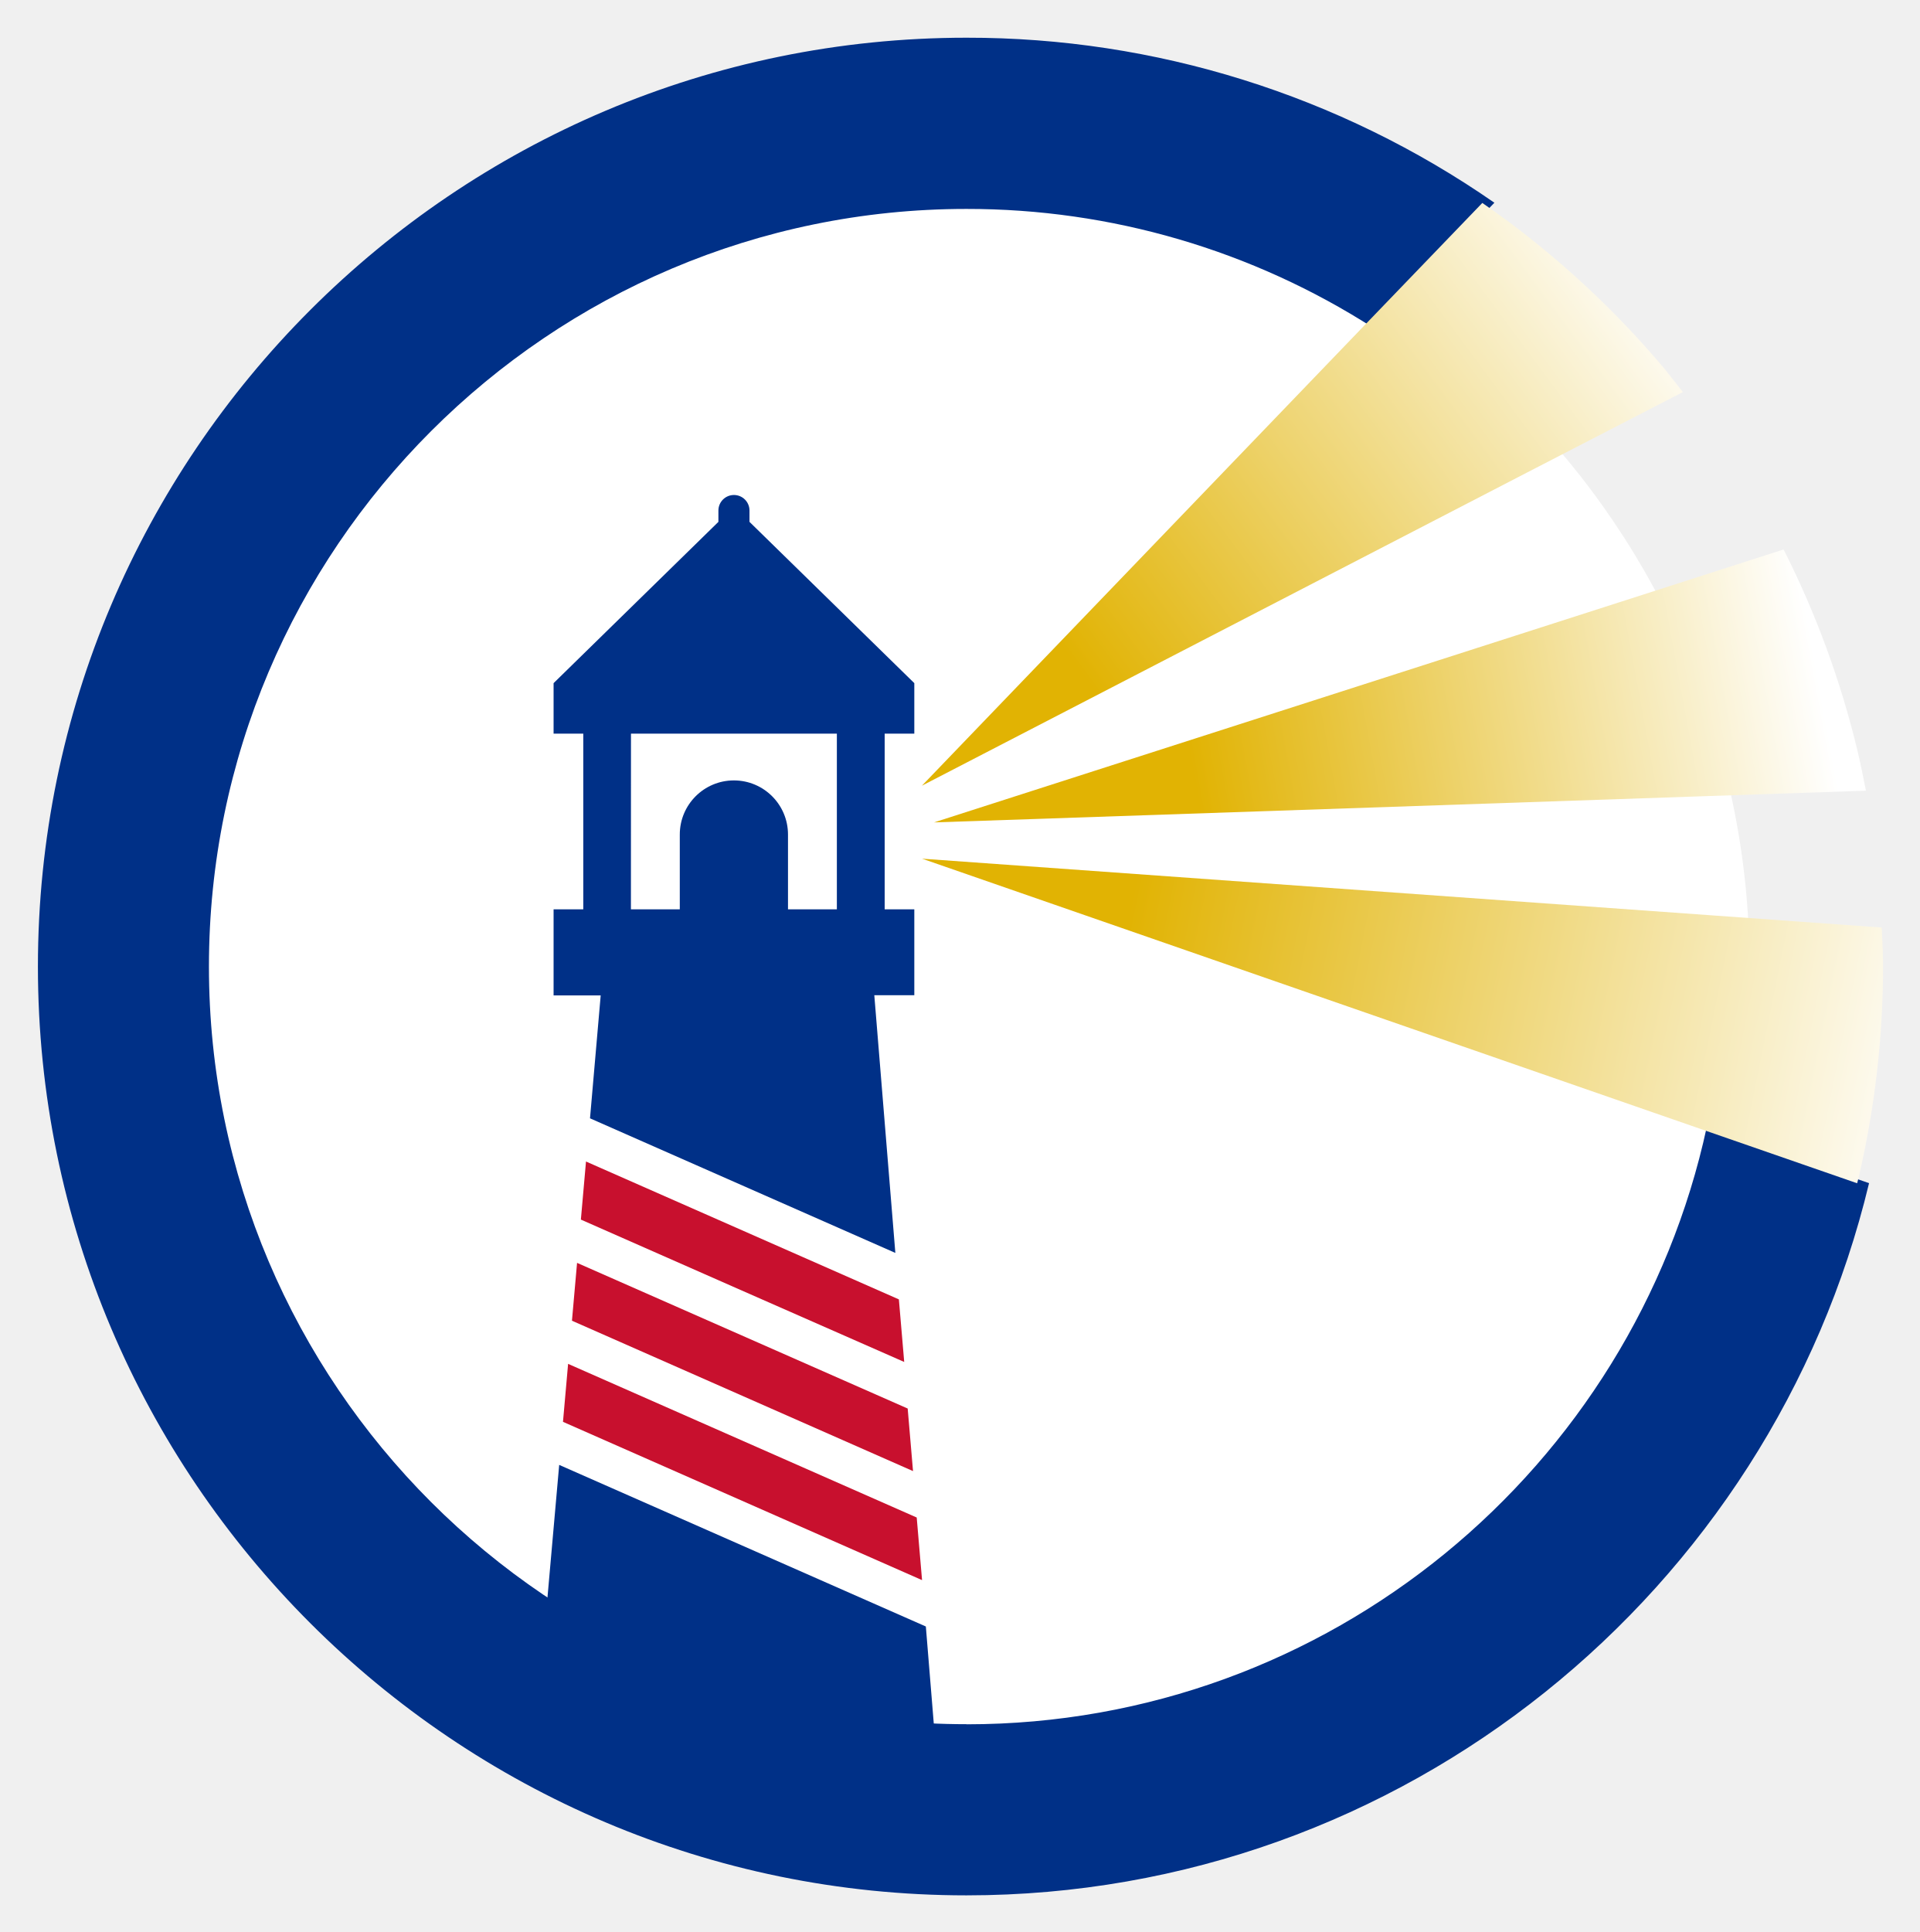
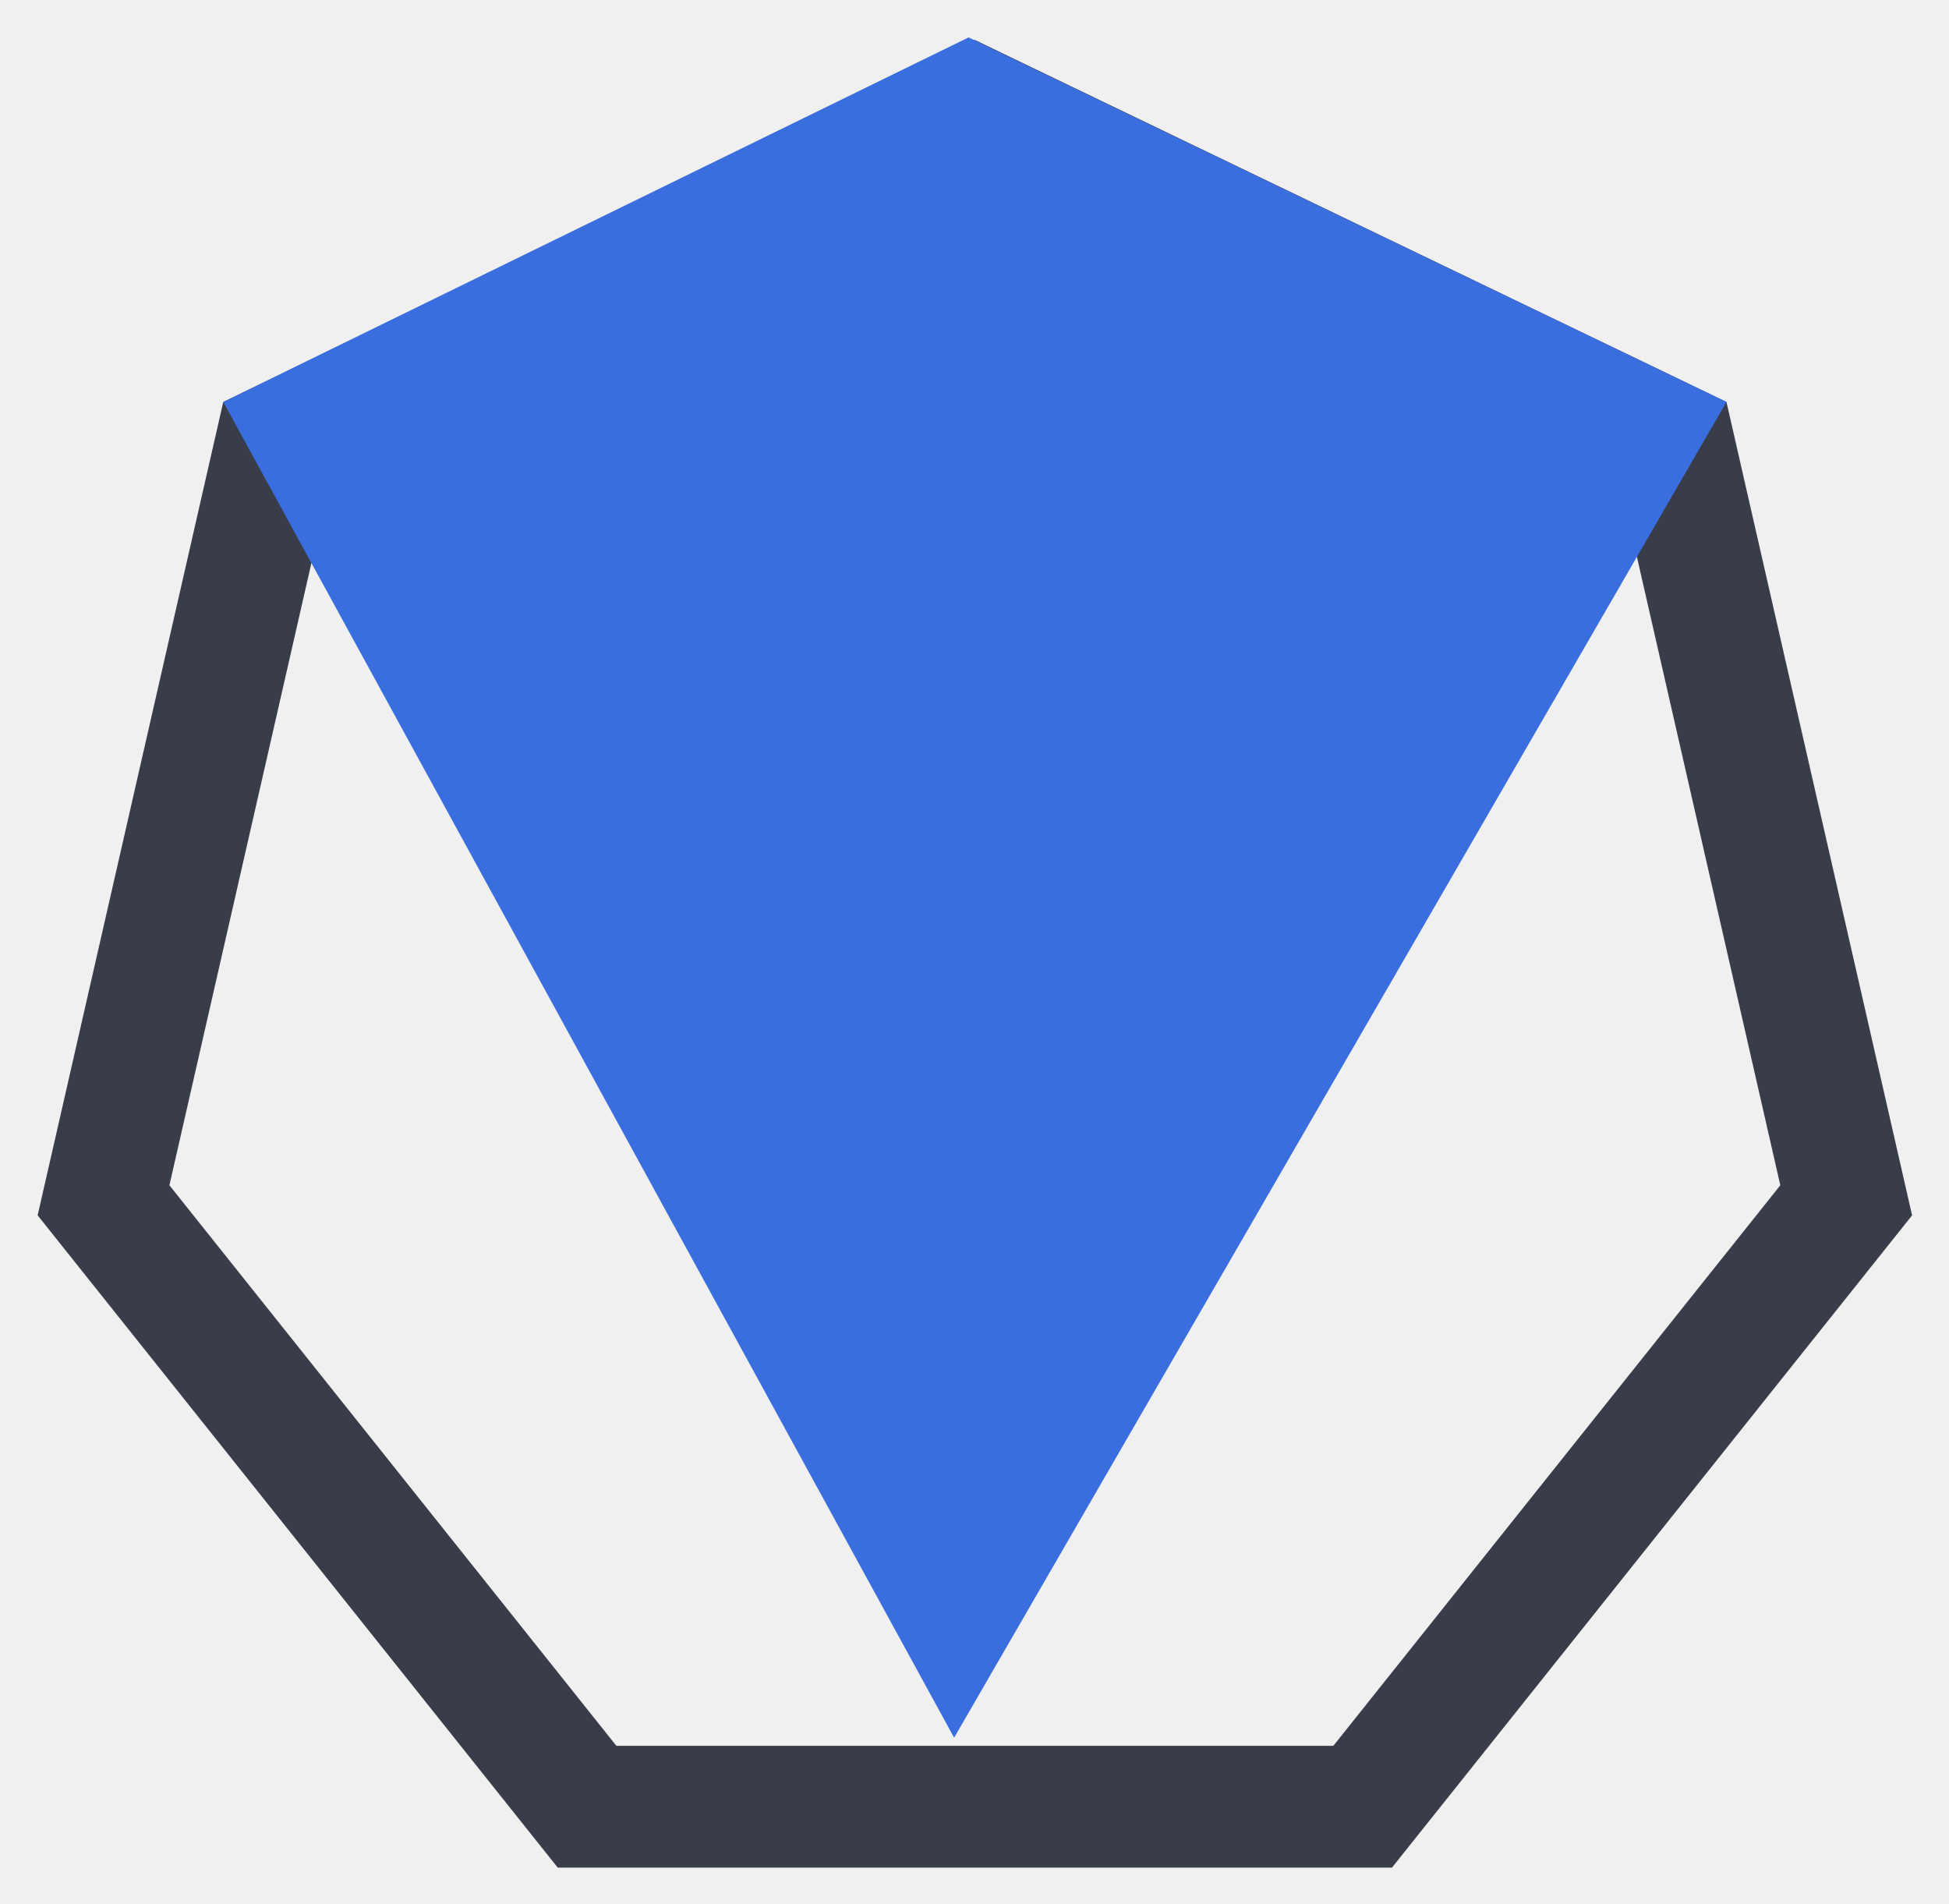
- <svg xmlns="http://www.w3.org/2000/svg" xmlns:xlink="http://www.w3.org/1999/xlink" role="img" viewBox="1.05 -1.95 359.41 361.66" version="1.1" id="svg1042">
-   <defs id="defs1011">
-     <linearGradient id="linearGradient4609" x1="264.79" x2="267.27" y1="952.39" y2="952.39" gradientTransform="matrix(30.43 0 0 -30.43 -7955.22 29285.75)" gradientUnits="userSpaceOnUse">
-       <stop offset="0" stop-color="#60b932" id="stop4603" style="stop-color:#c8102e;stop-opacity:1;" />
-       <stop offset="0.28" stop-color="#60b932" id="stop4605" style="stop-color:#c8102e;stop-opacity:1;" />
-       <stop offset="1" stop-color="#367c34" id="stop4607" />
-     </linearGradient>
-     <linearGradient id="linear-gradient" x1="264.79" x2="267.27" y1="952.39" y2="952.39" gradientTransform="matrix(30.43 0 0 -30.43 -7955.22 29285.75)" gradientUnits="userSpaceOnUse">
-       <stop offset="0" stop-color="#60b932" id="stop953" />
-       <stop offset=".28" stop-color="#60b932" id="stop955" />
-       <stop offset="1" stop-color="#367c34" id="stop957" />
-     </linearGradient>
-     <linearGradient id="linear-gradient-2" x1="263.77" x2="266.26" y1="955.65" y2="955.65" gradientTransform="matrix(27.21 0 0 -27.21 -7073.85 26169.41)" xlink:href="#linear-gradient" />
-     <linearGradient id="linear-gradient-3" x1="263.28" x2="265.76" y1="953.74" y2="953.74" gradientTransform="matrix(25.75 0 0 -25.75 -6671.13 24812.23)" xlink:href="#linear-gradient" />
-     <linearGradient id="linear-gradient-4" x1="263.77" x2="266.25" y1="953.2" y2="953.2" gradientTransform="matrix(27.1 0 0 -27.1 -7040.9 26102.49)" xlink:href="#linear-gradient" />
-     <linearGradient id="linear-gradient-5" x1="262.73" x2="265.21" y1="954.34" y2="954.34" gradientTransform="matrix(24.4 0 0 -24.4 -6301.36 23521.97)" xlink:href="#linearGradient4609" />
-     <linearGradient id="linear-gradient-6" x1="272.14" x2="274.62" y1="955.15" y2="955.15" gradientTransform="scale(66.09 -66.09) rotate(36.52 1588.153 68.148)" gradientUnits="userSpaceOnUse">
-       <stop offset="0" stop-color="#4596d8" id="stop964" style="stop-color:#e1b303;stop-opacity:1;" />
-       <stop offset="0.2" stop-color="#4596d8" id="stop966" style="stop-color:#e1b303;stop-opacity:1;" />
-       <stop offset="1" stop-color="#fff" id="stop968" />
-     </linearGradient>
-     <linearGradient id="linear-gradient-7" x1="270.65" x2="273.13" y1="952.38" y2="952.38" gradientTransform="scale(77.8 -77.8) rotate(-11.54 -4587.209 1803.323)" gradientUnits="userSpaceOnUse">
-       <stop offset="0" stop-color="#4194d7" id="stop971" style="stop-color:#e1b303;stop-opacity:1;" />
-       <stop offset="0.2" stop-color="#4194d7" id="stop973" style="stop-color:#e1b303;stop-opacity:1;" />
-       <stop offset="1" stop-color="#fff" id="stop975" />
-     </linearGradient>
-     <linearGradient id="linear-gradient-8" x1="270.97" x2="273.45" y1="953.75" y2="953.75" gradientTransform="scale(71.35 -71.35) rotate(10.23 5477.37 -1024.602)" gradientUnits="userSpaceOnUse">
-       <stop offset="0" stop-color="#4194d7" id="stop978" style="stop-color:#e1b303;stop-opacity:1;" />
-       <stop offset="0.33" stop-color="#4496d8" id="stop980" style="stop-color:#e1b303;stop-opacity:1;" />
-       <stop offset="1" stop-color="#fff" id="stop982" />
-     </linearGradient>
-     <clipPath id="clip-path">
-       <path d="M174.4 302.52l-68.65-30.26-3.83 43.21 75.5 23.98-3.02-36.93z" class="cls-1" id="path985" />
-     </clipPath>
-     <clipPath id="clip-path-2">
-       <path d="M119.19 135.38h38.55v32.89h-9.15v-14a10.13 10.13 0 1 0-20.26 0v14h-9.15zm-7.7 72l57.2 25.21-3.94-48.24h7.49v-16.08h-5.55v-32.89h5.55v-9.45l-30.86-30.19v-2.12a2.91 2.91 0 0 0-5.82 0v2.12l-30.86 30.19v9.45h5.56v32.89h-5.56v16.12h8.82z" class="cls-1" id="path988" />
-     </clipPath>
-     <clipPath id="clip-path-3">
-       <path d="M108.14 245.28l63.88 28.16-.96-11.73-61.96-27.3-.96 10.87z" class="cls-1" id="path991" />
-     </clipPath>
-     <clipPath id="clip-path-4">
-       <path d="M106.46 264.21l67.23 29.63-.96-11.72-65.31-28.78-.96 10.87z" class="cls-1" id="path994" />
-     </clipPath>
-     <clipPath id="clip-path-5">
-       <path d="M110.77 215.48l-.96 10.87 60.54 26.68-.95-11.72-58.63-25.83z" class="cls-1" id="path997" />
-     </clipPath>
-     <clipPath id="clip-path-6">
-       <path d="M313.13 67.59a175.31 175.31 0 0 0-29.75-28.13c-1.57-1.17-3.18-2.3-4.79-3.42L256 59.5l-82.34 85.63 113.41-58.68 29.07-15c-1.01-1.31-1.98-2.62-3.01-3.86z" class="cls-1" id="path1000" />
-     </clipPath>
-     <clipPath id="clip-path-7">
-       <path d="M353.59 177.61c0-2-.14-4-.22-5.93l-32.21-2.31-147.47-10.58L318.36 209l30.41 10.55c.09-.36.19-.71.28-1.08a173.65 173.65 0 0 0 4.57-39.47v-1.37z" class="cls-1" id="path1003" />
-     </clipPath>
-     <clipPath id="clip-path-8">
-       <path d="M348.84 138.61a172.55 172.55 0 0 0-13.84-37.7l-30.94 9.94L175.92 152l142-4.83 32.5-1.11c-.5-2.48-.99-4.98-1.58-7.45z" class="cls-1" id="path1006" />
-     </clipPath>
-     <style id="style1009">.cls-1{fill:none}.cls-13{fill:#696566}</style>
-   </defs>
-   <g id="g12">
-     <path id="path14" fill="#fff" d="M30.89 179a148.87 148.87 0 1 1 148.87 148.85A148.87 148.87 0 0 1 30.89 179" />
-     <g id="g30" clip-path="url(#clip-path)" style="fill:#999999">
-       <g id="g32" style="fill:#999999">
-         <path id="path46" fill="url(#linear-gradient)" d="M174.4 302.52l-68.65-30.25-3.82 43.2 75.5 24-3-36.93" style="fill:#003087;fill-opacity:1" />
-       </g>
-     </g>
-     <g id="g48" clip-path="url(#clip-path-2)" style="fill:#999999">
-       <g id="g50" style="fill:#999999">
-         <path id="path64" fill="url(#linear-gradient-2)" d="M119.19 135.38h38.55v32.89h-9.15v-14a10.13 10.13 0 1 0-20.26 0v14h-9.15zm-7.7 72l57.2 25.21-3.94-48.24h7.49v-16.08h-5.55v-32.89h5.55v-9.45l-30.86-30.19v-2.12a2.91 2.91 0 0 0-5.82 0v2.12l-30.86 30.19v9.45h5.56v32.89h-5.56v16.12h8.82l-2 23" style="fill:#003087;fill-opacity:1" />
-       </g>
-     </g>
-     <g id="g66" clip-path="url(#clip-path-3)">
-       <g id="g68">
-         <path id="path82" fill="url(#linear-gradient-3)" d="M108.13 245.28L172 273.44l-1-11.72-62-27.31-1 10.87" style="fill:#c8102e;fill-opacity:1" />
-       </g>
-     </g>
-     <g id="g84" clip-path="url(#clip-path-4)">
-       <g id="g86">
-         <path id="path100" fill="url(#linear-gradient-4)" d="M106.46 264.21l67.23 29.63-1-11.72-65.31-28.78-1 10.87" style="fill:#c8102e;fill-opacity:1" />
-       </g>
-     </g>
-     <g id="g102" clip-path="url(#clip-path-5)">
-       <g id="g104">
-         <path id="path118" fill="url(#linear-gradient-5)" d="M110.77 215.48l-1 10.88L170.35 253l-1-11.72-58.62-25.83" style="fill:#c8102e;fill-opacity:1" />
-       </g>
-     </g>
-     <path id="path124" d="M182 320.81c-78.2 0-141.83-63.62-141.83-141.82S103.82 37.16 182 37.16a140.93 140.93 0 0 1 76.3 22.34L280.85 36A172.86 172.86 0 0 0 182 5.11C86.15 5.11 8.15 83.11 8.15 179s78 173.85 173.85 173.85c81.9 0 150.69-57 169-133.32L320.62 209c-13.8 63.84-70.69 111.83-138.6 111.83" class="cls-13" style="fill:#003087;fill-opacity:1" />
-     <g id="g126" clip-path="url(#clip-path-6)">
-       <g id="g128">
-         <path id="path142" fill="url(#linear-gradient-6)" d="M313.13 67.59a175.31 175.31 0 0 0-29.75-28.13c-1.57-1.17-3.18-2.3-4.79-3.42L256 59.5l-82.34 85.63 113.41-58.68 29.07-15c-1-1.27-2-2.58-3-3.82" />
-       </g>
-     </g>
-     <g id="g144" clip-path="url(#clip-path-7)">
-       <g id="g146">
-         <path id="path160" fill="url(#linear-gradient-7)" d="M353.59 177.61c0-2-.14-4-.22-5.93l-32.21-2.31-147.47-10.58L318.36 209l30.41 10.55c.09-.36.19-.71.28-1.08a173.65 173.65 0 0 0 4.57-39.47v-1.37" />
-       </g>
-     </g>
-     <g id="g162" clip-path="url(#clip-path-8)">
-       <g id="g164">
-         <path id="path178" fill="url(#linear-gradient-8)" d="M348.84 138.61a172.55 172.55 0 0 0-13.84-37.7l-30.94 9.94L175.92 152l142-4.83 32.5-1.11c-.48-2.51-1-5-1.56-7.48" />
-       </g>
-     </g>
-   </g>
+ <svg xmlns="http://www.w3.org/2000/svg" role="img" viewBox="-2.02 1.73 365.30 356.80">
+   <path fill="none" d="M180.103 4.466L37.335 73.217 2.068 227.706l98.805 123.894h158.468l98.797-123.894-35.257-154.489z" />
+   <path fill="#383d49" d="M321.57 77.06L181.628 9.669l-.93-.448L39.827 77.06 5.035 229.497l97.484 122.243H258.876l97.486-122.243zM113.512 328.916L29.732 223.859l29.9-131.004 121.065-58.302L301.763 92.855l29.9 131.004-83.78 105.057z" />
+   <path fill="#3a6ede" d="M39.827 77.06l136.984 250.33L321.57 77.06 179.522 8.74" />
</svg>
